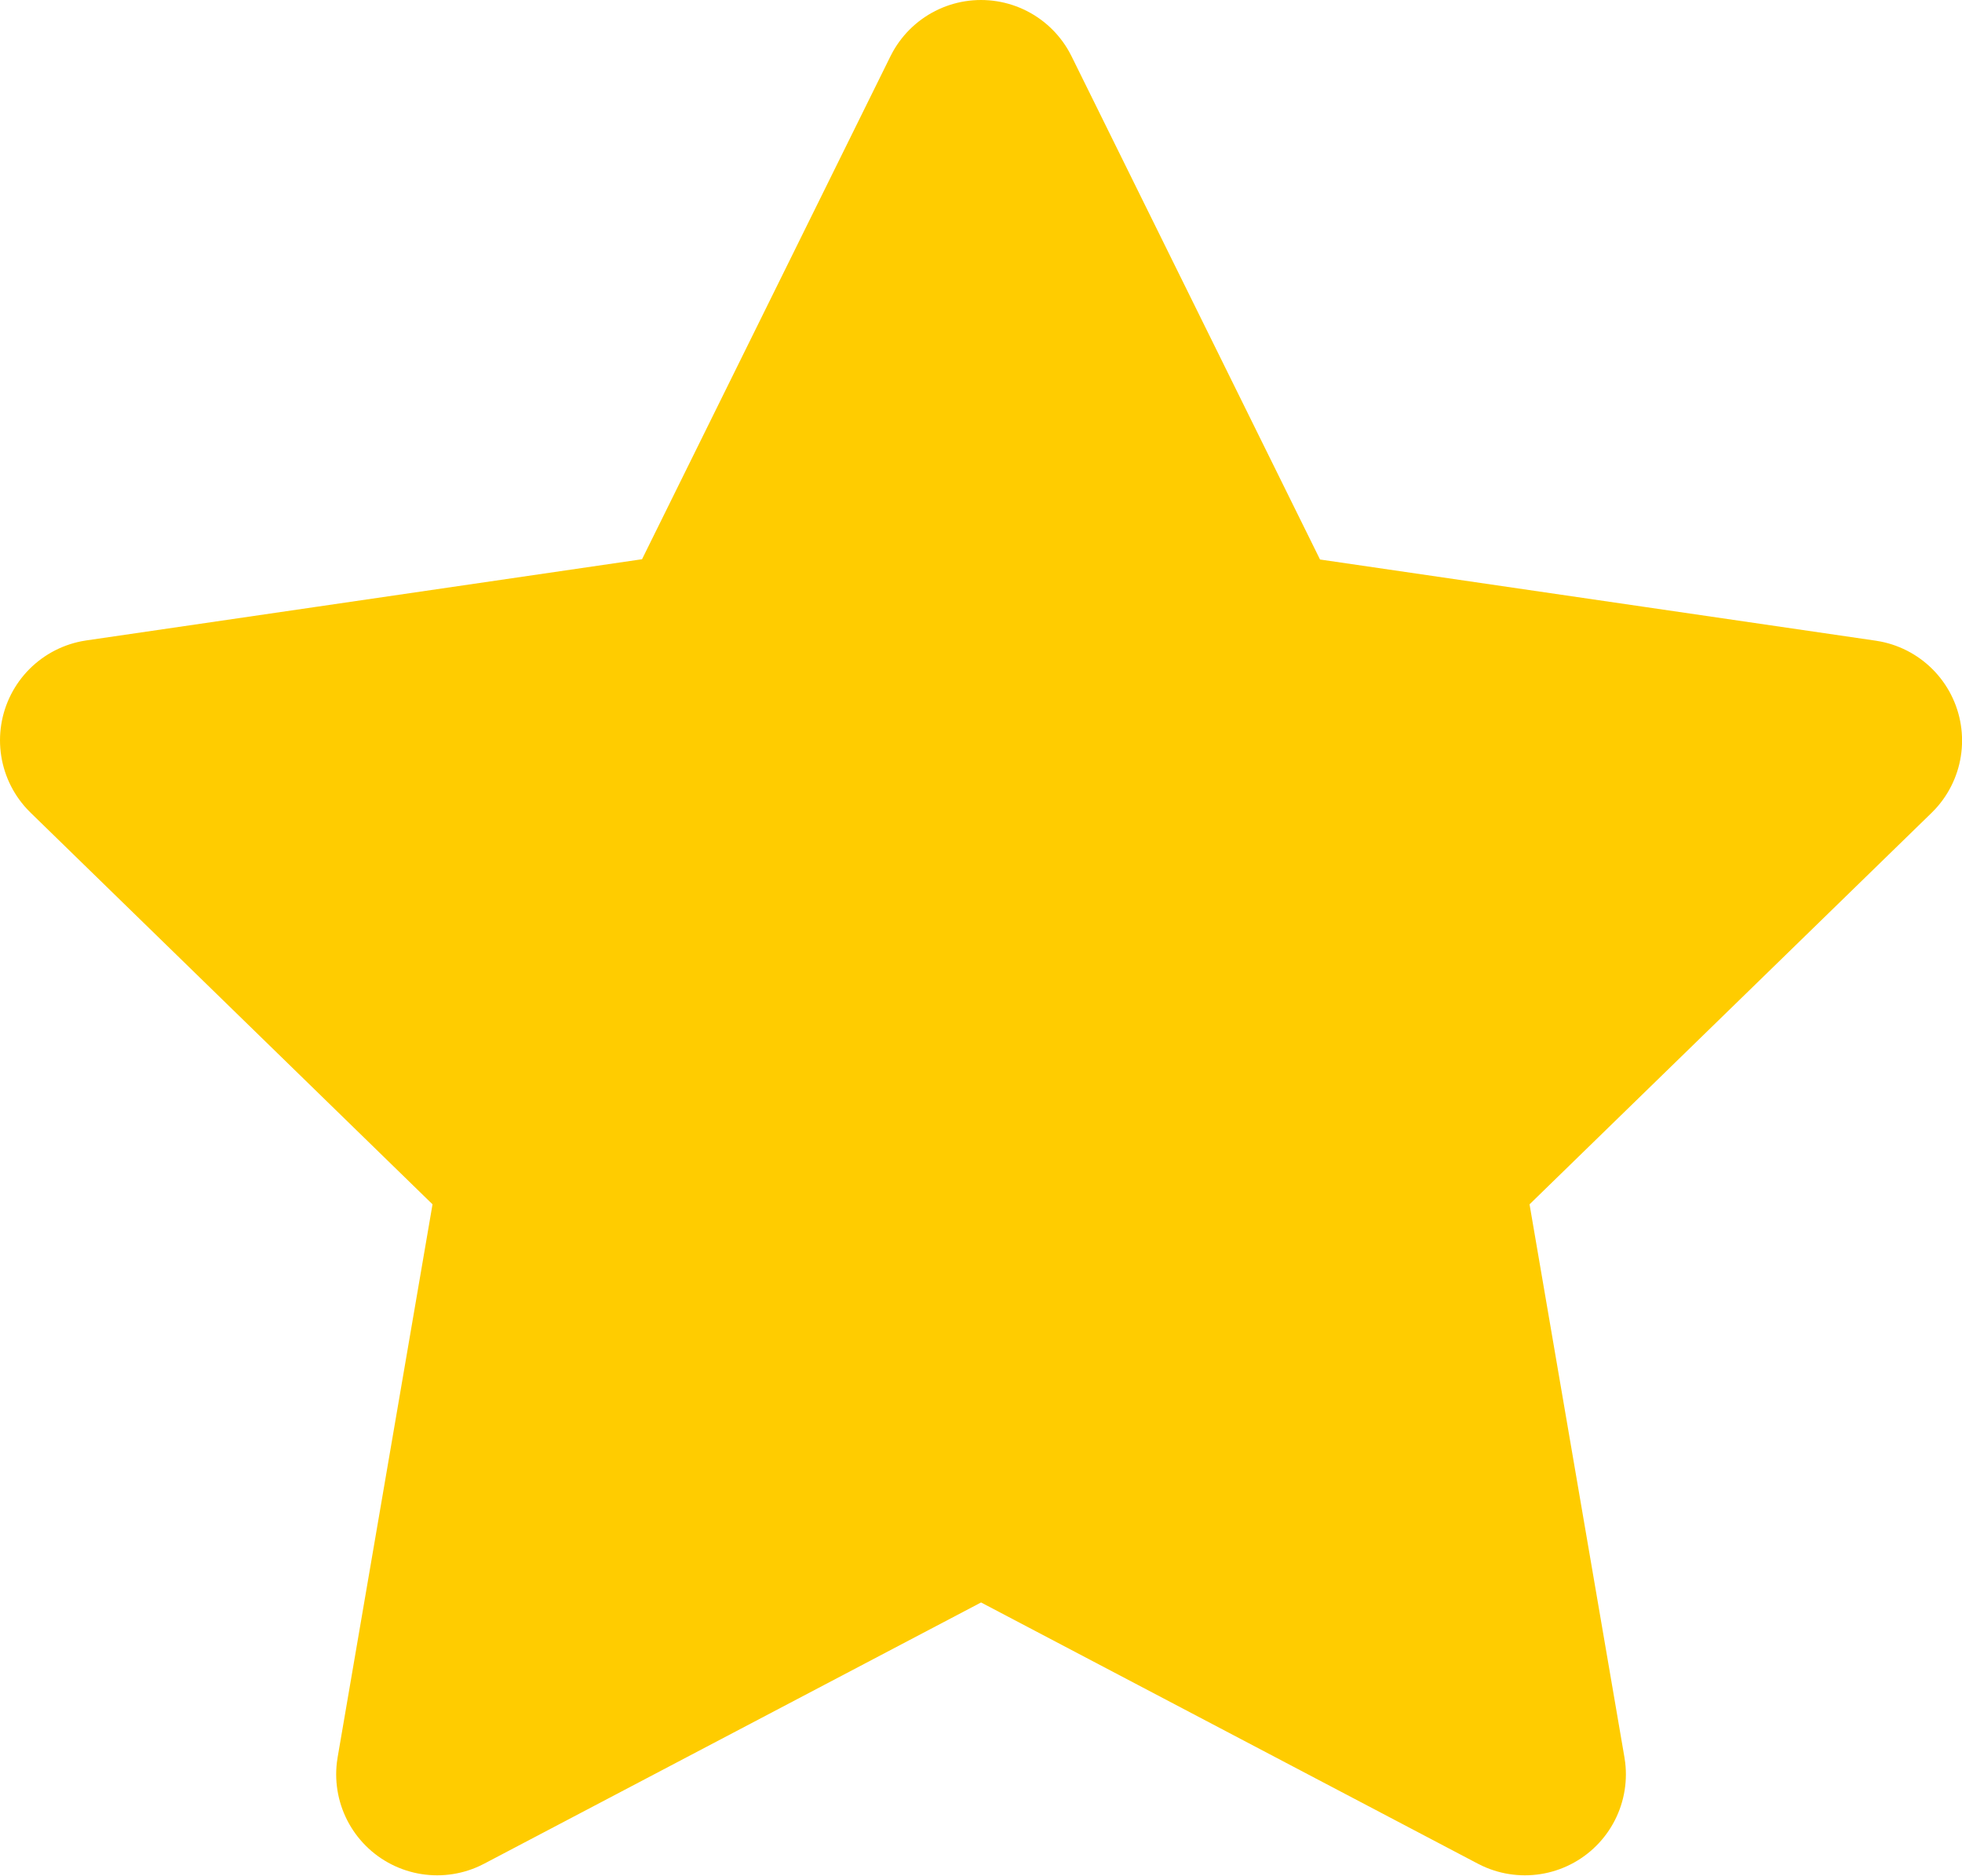
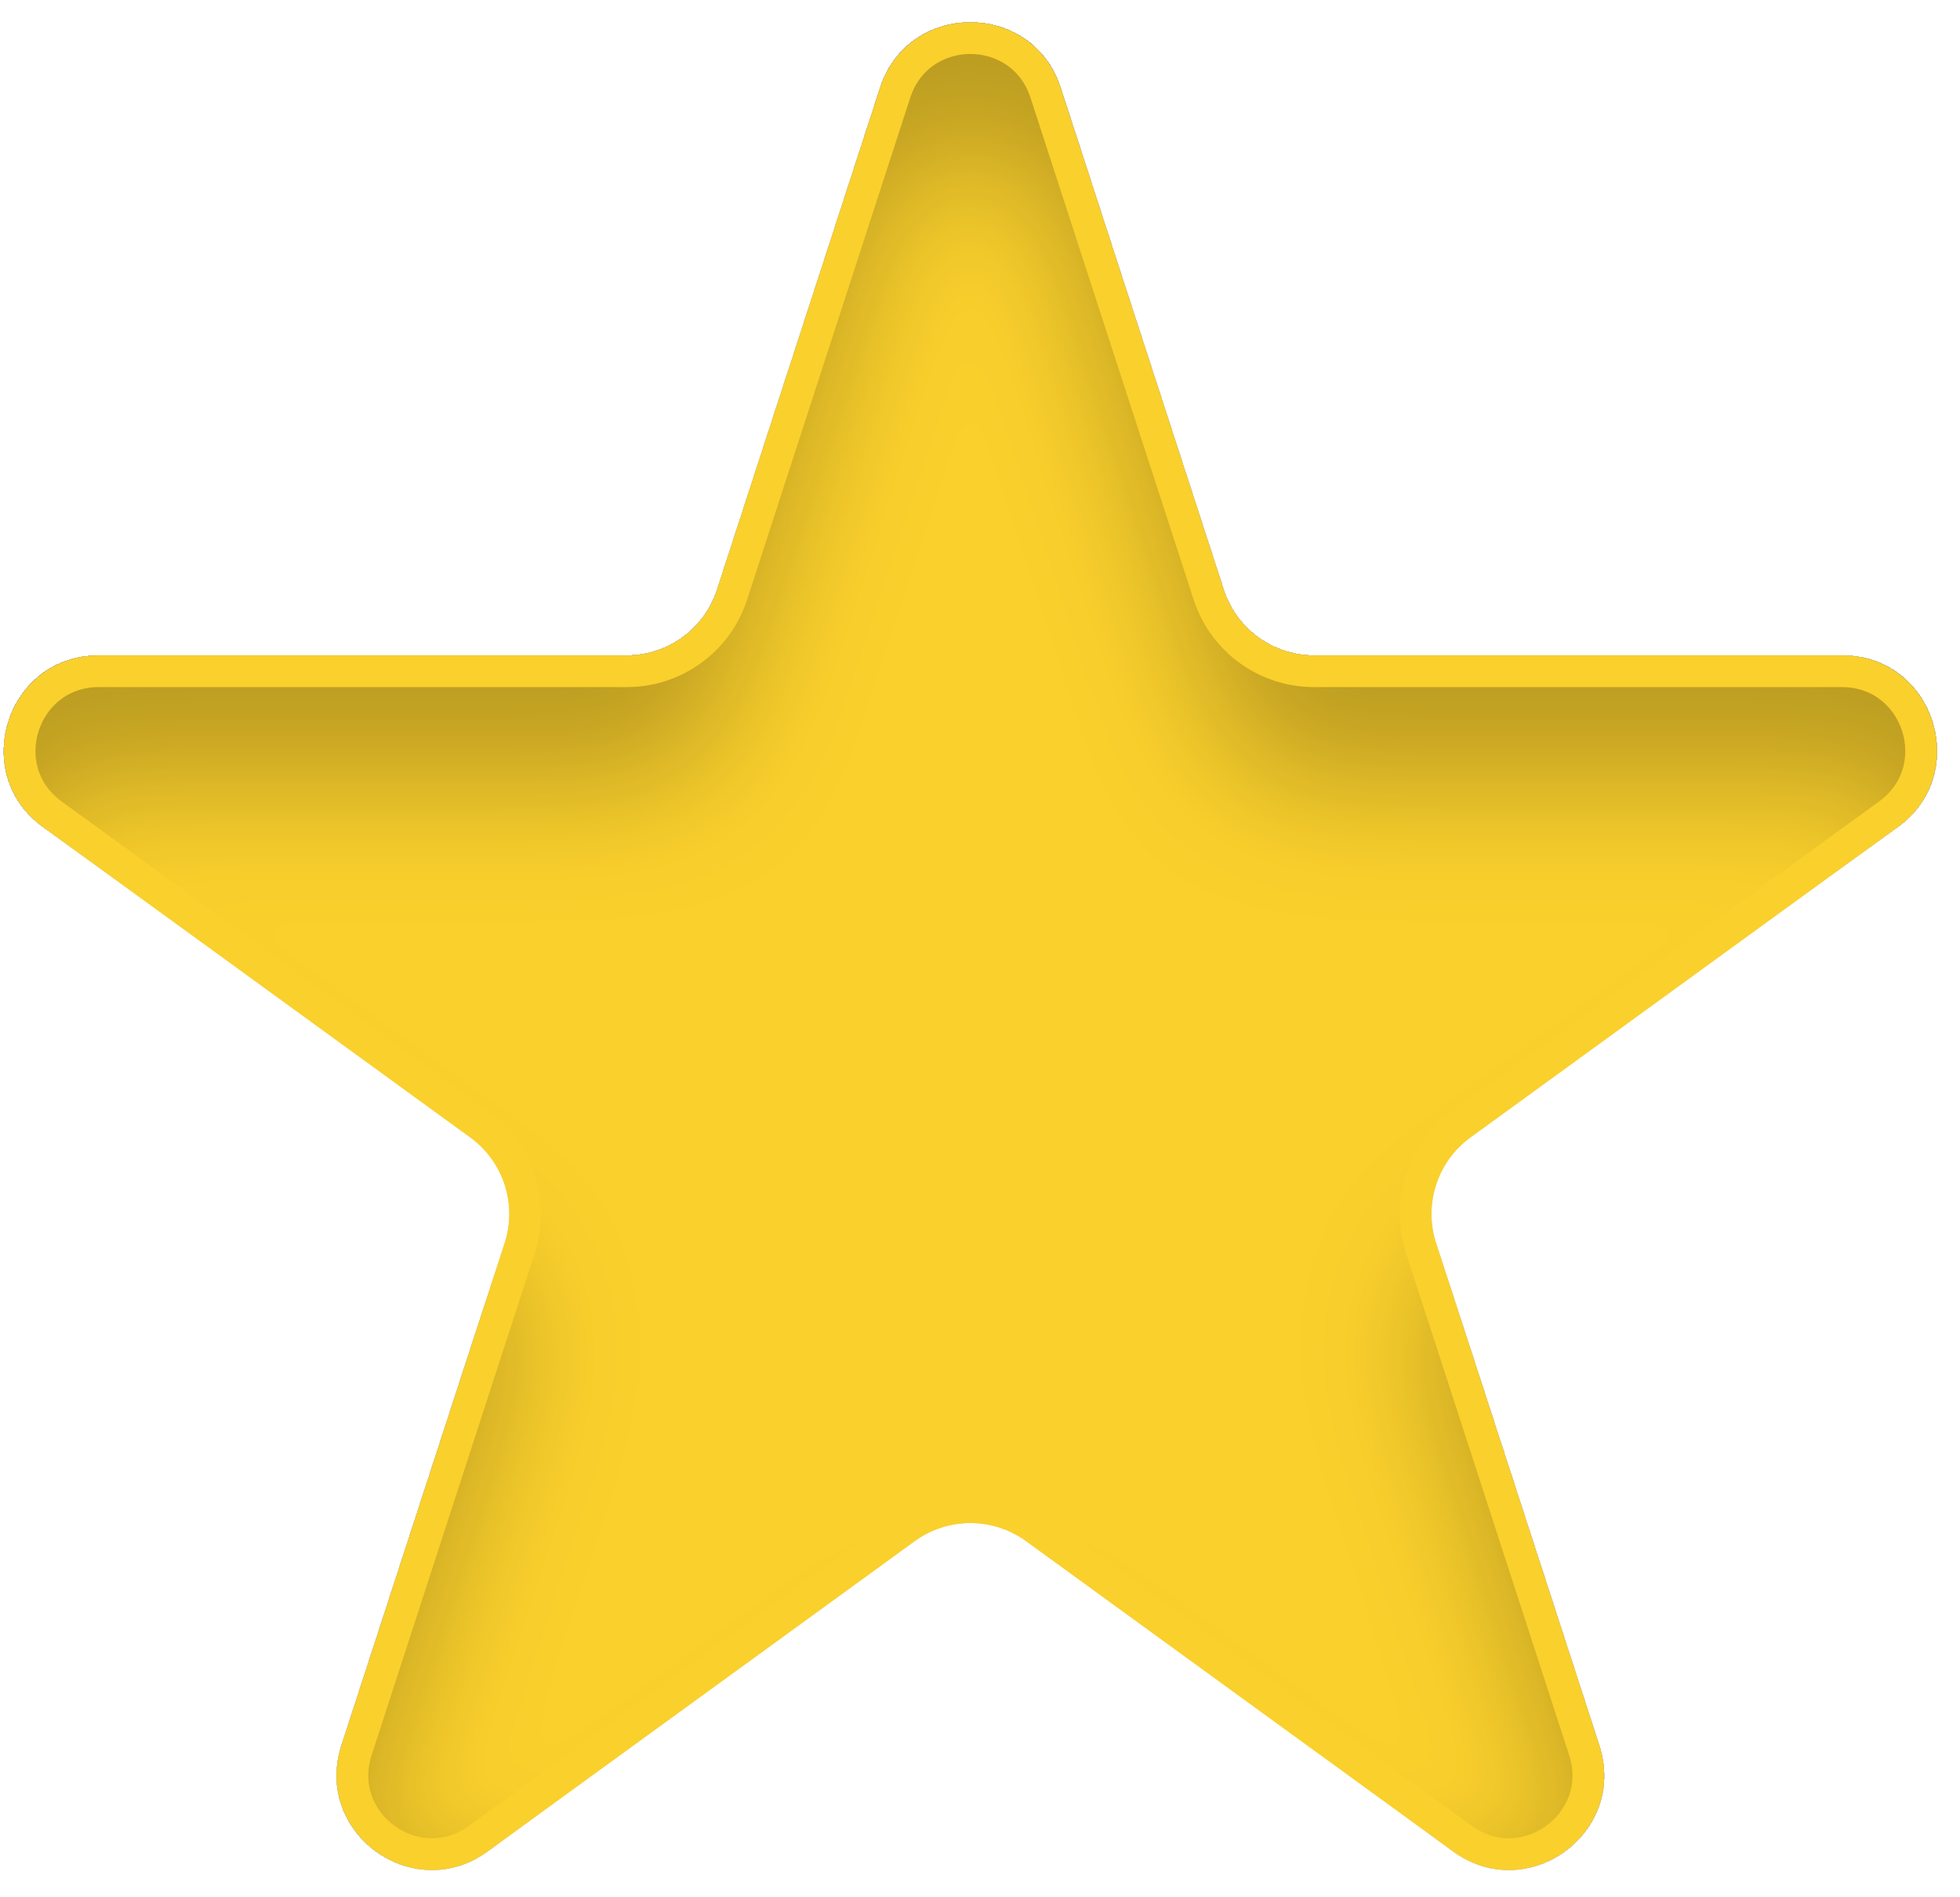
- <svg xmlns="http://www.w3.org/2000/svg" width="29.146" height="27.865" viewBox="0 0 29.146 27.865">
-   <path id="Icon_feather-star" data-name="Icon feather-star" d="M16.073,3l4.04,8.184,9.034,1.32L22.61,18.871l1.543,8.994-8.079-4.249L7.994,27.865l1.543-8.994L3,12.5l9.034-1.32Z" transform="translate(-1.5 -1.5)" fill="#fc0" stroke="#fc0" stroke-linecap="round" stroke-linejoin="round" stroke-width="3" />
+ <svg xmlns="http://www.w3.org/2000/svg" width="62" height="60" viewBox="0 0 62 60" fill="none">
+   <g filter="url(#filter0_i_1059_611)">
+     <path d="M27.843 2.781C28.741 0.017 32.651 0.017 33.549 2.781L38.71 18.665C39.112 19.901 40.264 20.738 41.563 20.738L58.265 20.738C61.171 20.738 62.379 24.457 60.028 26.165L46.516 35.982C45.465 36.746 45.025 38.1 45.426 39.336L50.587 55.22C51.486 57.984 48.322 60.282 45.971 58.574L32.459 48.757C31.408 47.993 29.984 47.993 28.932 48.757L15.421 58.574C13.069 60.282 9.906 57.984 10.804 55.22L15.965 39.336C16.367 38.1 15.927 36.746 14.875 35.982L1.364 26.165C-0.988 24.457 0.221 20.738 3.127 20.738L19.828 20.738C21.128 20.738 22.28 19.901 22.682 18.665L27.843 2.781Z" fill="#FAD02C" />
+   </g>
+   <path d="M33.073 2.936L38.234 18.82C38.703 20.262 40.047 21.238 41.563 21.238L58.265 21.238C60.686 21.238 61.693 24.337 59.734 25.761L46.222 35.578C44.996 36.469 44.482 38.049 44.951 39.491L50.112 55.375C50.86 57.678 48.224 59.593 46.265 58.17L32.753 48.353C31.526 47.462 29.865 47.462 28.639 48.353L15.127 58.17C13.168 59.593 10.531 57.678 11.28 55.375L16.441 39.491C16.909 38.049 16.396 36.469 15.169 35.578L1.657 25.761C-0.302 24.337 0.705 21.238 3.127 21.238L19.828 21.238C21.345 21.238 22.689 20.262 23.157 18.82L28.318 2.936C29.067 0.632 32.325 0.632 33.073 2.936Z" stroke="#FAD02C" />
+   <defs>
+     <filter id="filter0_i_1059_611" x="0.121" y="0.708" width="61.149" height="62.453" filterUnits="userSpaceOnUse" color-interpolation-filters="sRGB">
+       <feFlood flood-opacity="0" result="BackgroundImageFix" />
+       <feBlend mode="normal" in="SourceGraphic" in2="BackgroundImageFix" result="shape" />
+       <feColorMatrix in="SourceAlpha" type="matrix" values="0 0 0 0 0 0 0 0 0 0 0 0 0 0 0 0 0 0 127 0" result="hardAlpha" />
+       <feOffset dy="4" />
+       <feGaussianBlur stdDeviation="2" />
+       <feComposite in2="hardAlpha" operator="arithmetic" k2="-1" k3="1" />
+       <feColorMatrix type="matrix" values="0 0 0 0 0 0 0 0 0 0 0 0 0 0 0 0 0 0 0.25 0" />
+       <feBlend mode="normal" in2="shape" result="effect1_innerShadow_1059_611" />
+     </filter>
+   </defs>
</svg>
